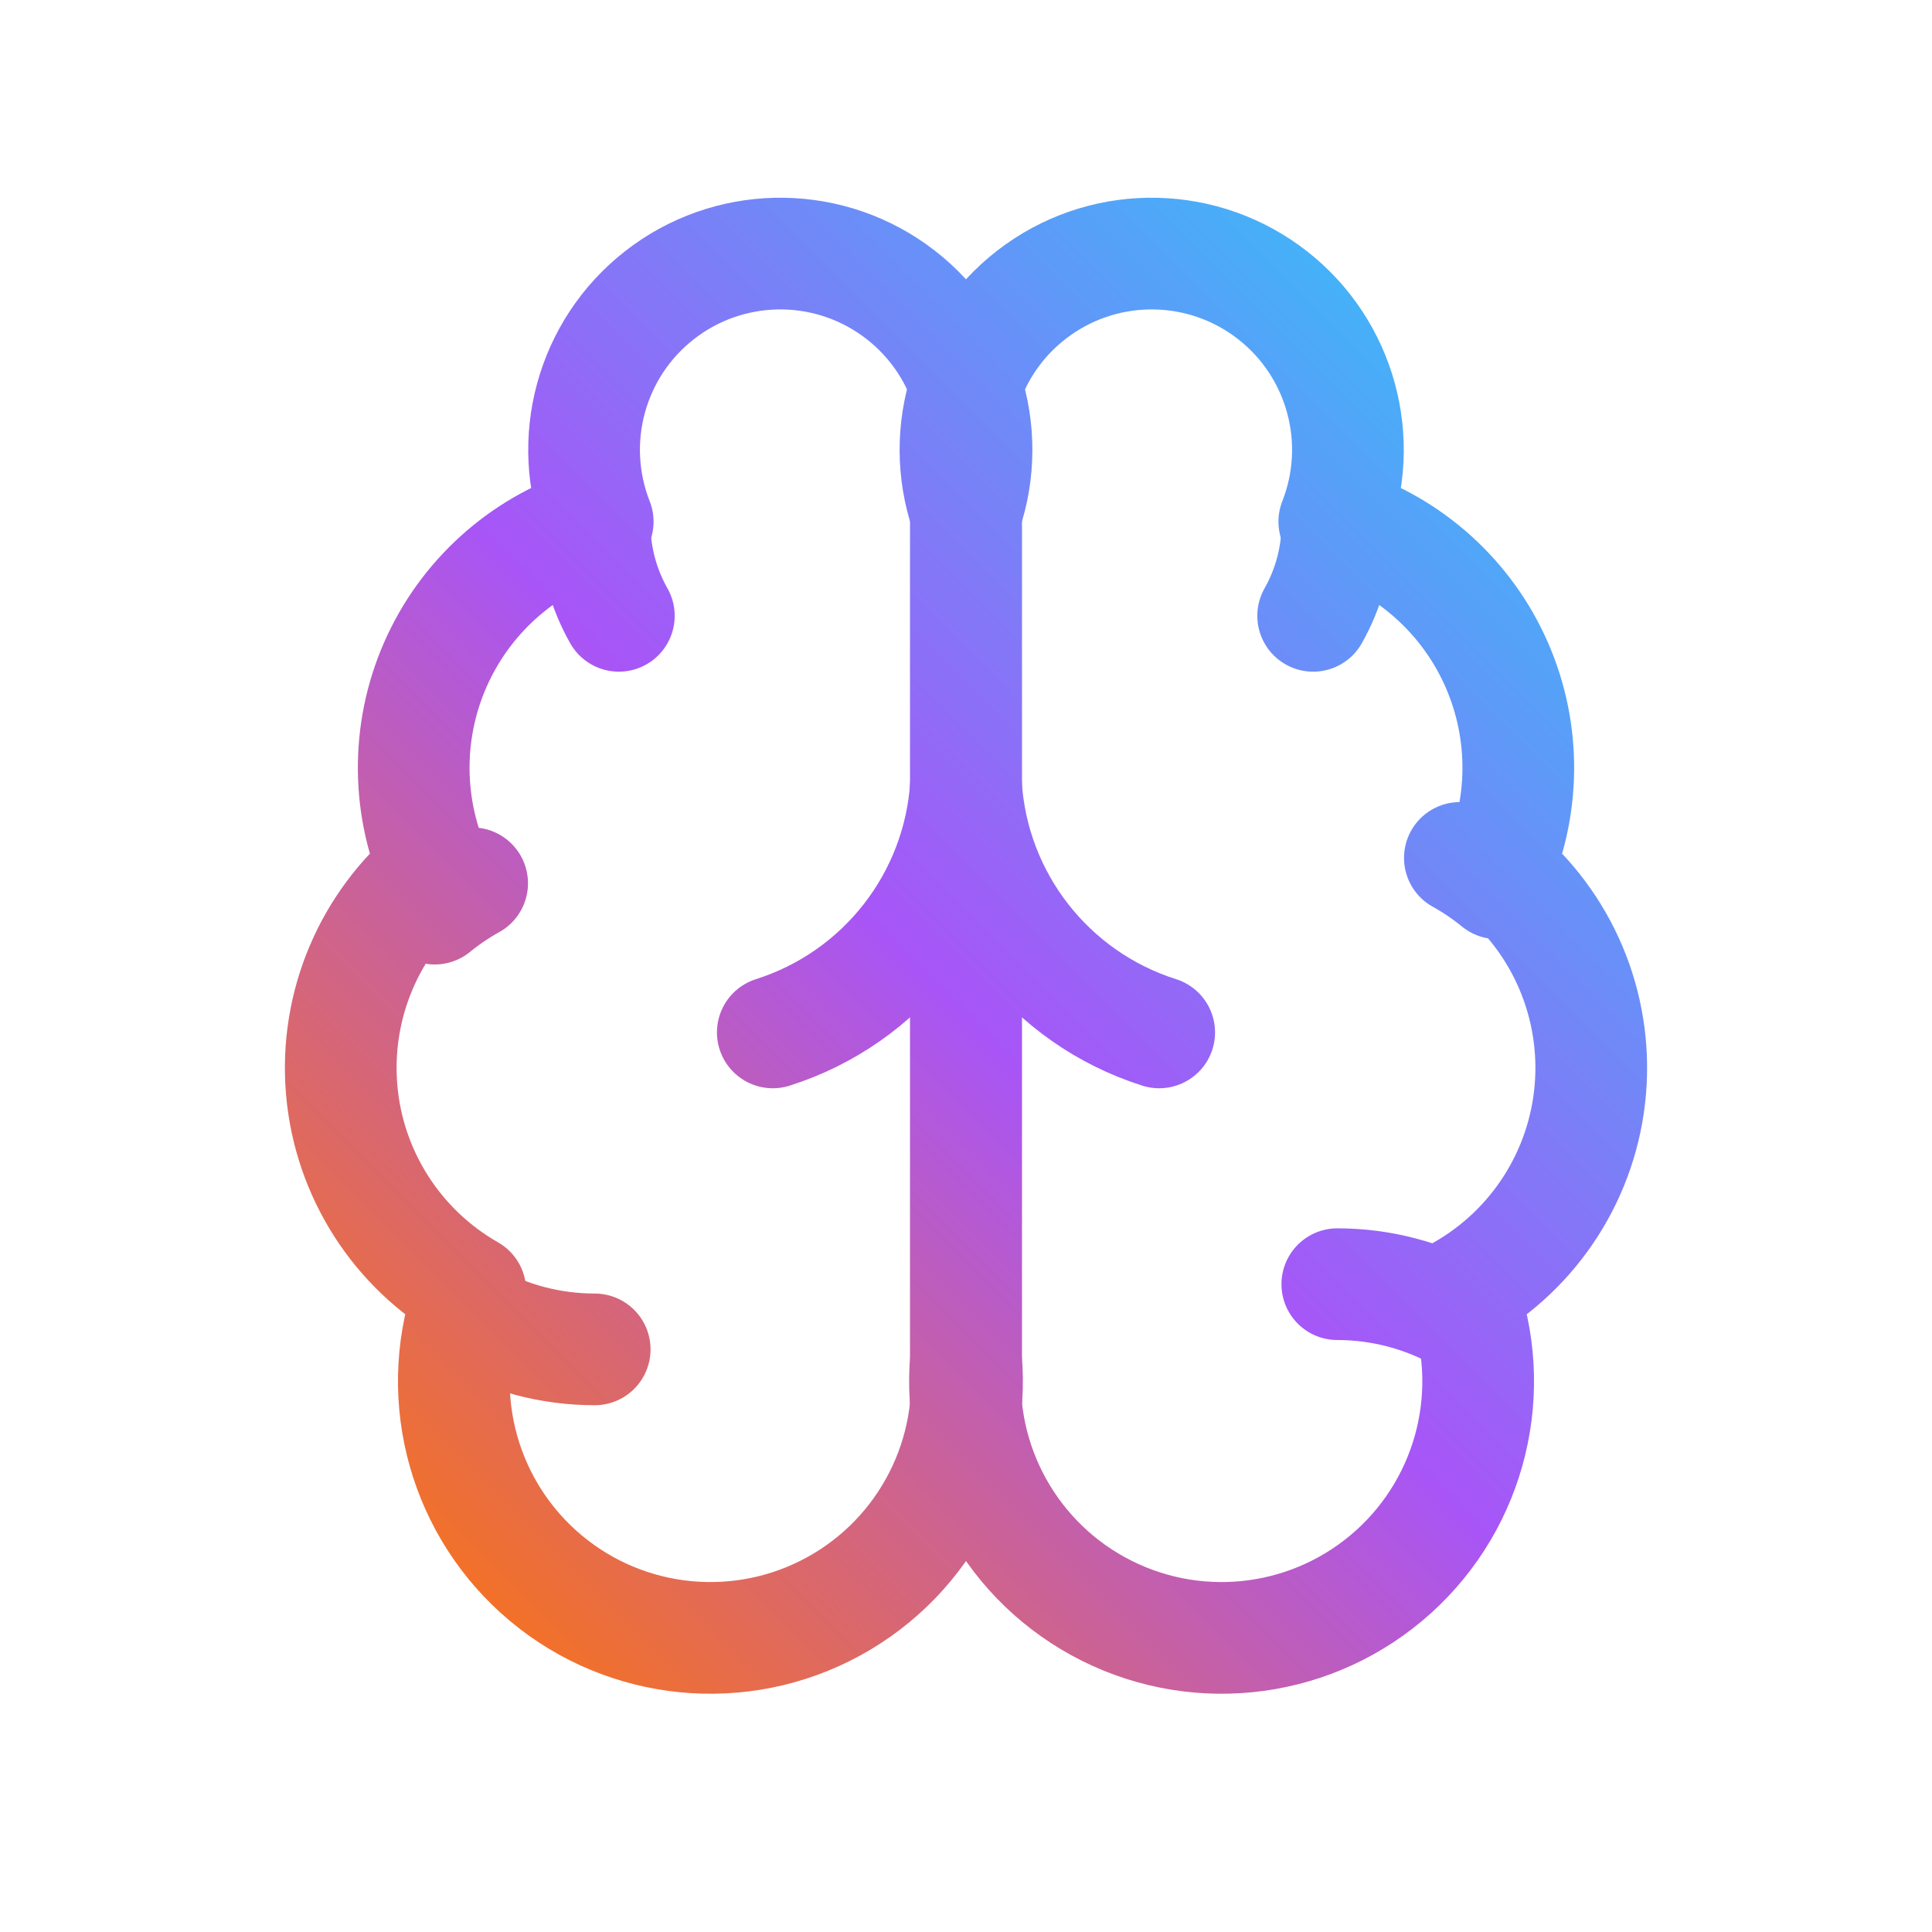
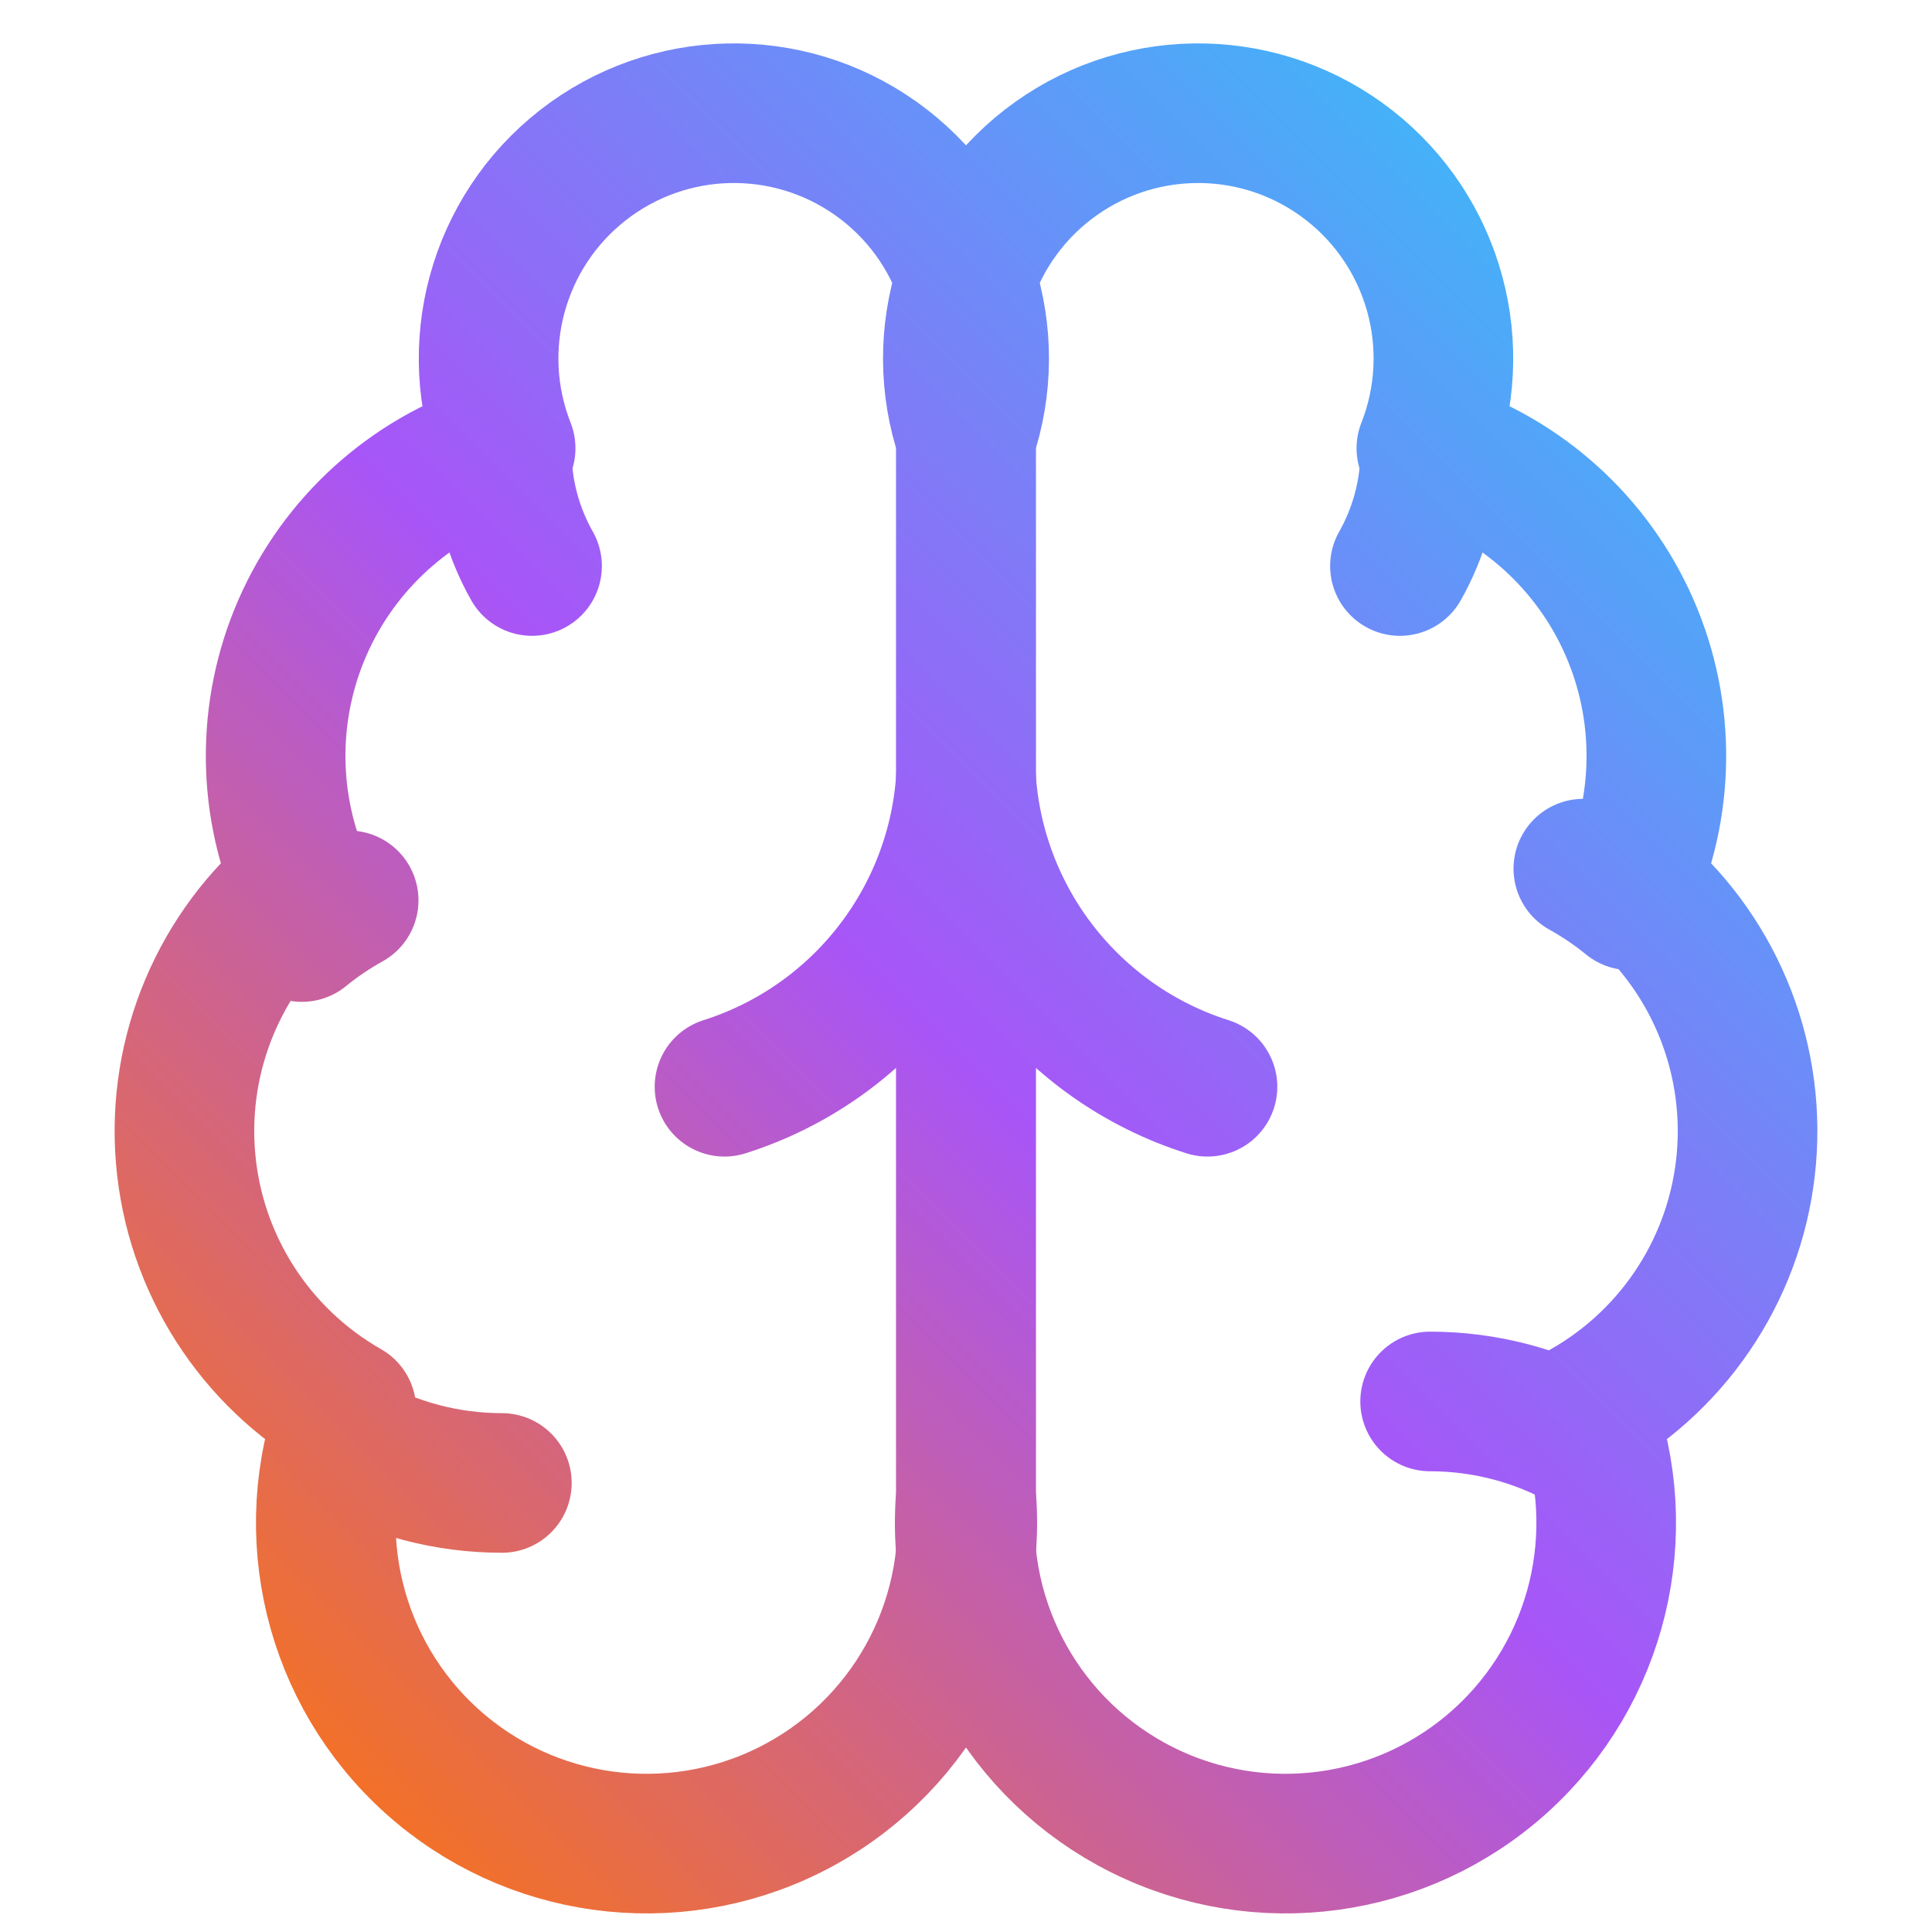
<svg xmlns="http://www.w3.org/2000/svg" viewBox="0 0 128 128" role="img" aria-label="AI Agent Landscape">
  <defs>
    <linearGradient id="ail-brain-gradient" gradientUnits="userSpaceOnUse" x1="2" y1="22" x2="22" y2="2">
      <stop offset="0%" stop-color="#f97316" />
      <stop offset="48%" stop-color="#a855f7" />
      <stop offset="100%" stop-color="#38bdf8" />
    </linearGradient>
  </defs>
-   <g transform="translate(16 16) scale(4)" stroke="url(#ail-brain-gradient)" stroke-width="1.85" stroke-linecap="round" stroke-linejoin="round" fill="none">
+   <g transform="translate(64 64) scale(5.0) translate(-12 -11.5)" stroke="url(#ail-brain-gradient)" stroke-width="1.85" stroke-linecap="round" stroke-linejoin="round" fill="none">
    <path d="M12 4.5a3.25 3.25 0 1 0-6.1.14A4.25 4.25 0 0 0 3.2 10.4a4.25 4.25 0 0 0 .59 6.98A4.25 4.25 0 1 0 12 18.5Z" />
    <path d="M12 4.5a3.25 3.25 0 1 1 6.1.14A4.25 4.25 0 0 1 20.8 10.4a4.25 4.25 0 0 1-.59 6.98A4.25 4.25 0 1 1 12 18.5Z" />
    <path d="M15.2 13.1a4.6 4.6 0 0 1-3.2-4.1 4.6 4.6 0 0 1-3.2 4.1" />
    <path d="M17.75 6.2a3.1 3.1 0 0 0 .4-1.42" />
    <path d="M5.85 4.78A3.1 3.1 0 0 0 6.25 6.2" />
    <path d="M3.2 11.05a4.2 4.2 0 0 1 .62-.42" />
    <path d="M20.8 10.63a4.2 4.2 0 0 0-.62-.42" />
    <path d="M5.85 18.35a4.2 4.2 0 0 1-2.06-.54" />
    <path d="M20.21 17.81a4.2 4.2 0 0 0-2.06-.54" />
  </g>
</svg>
